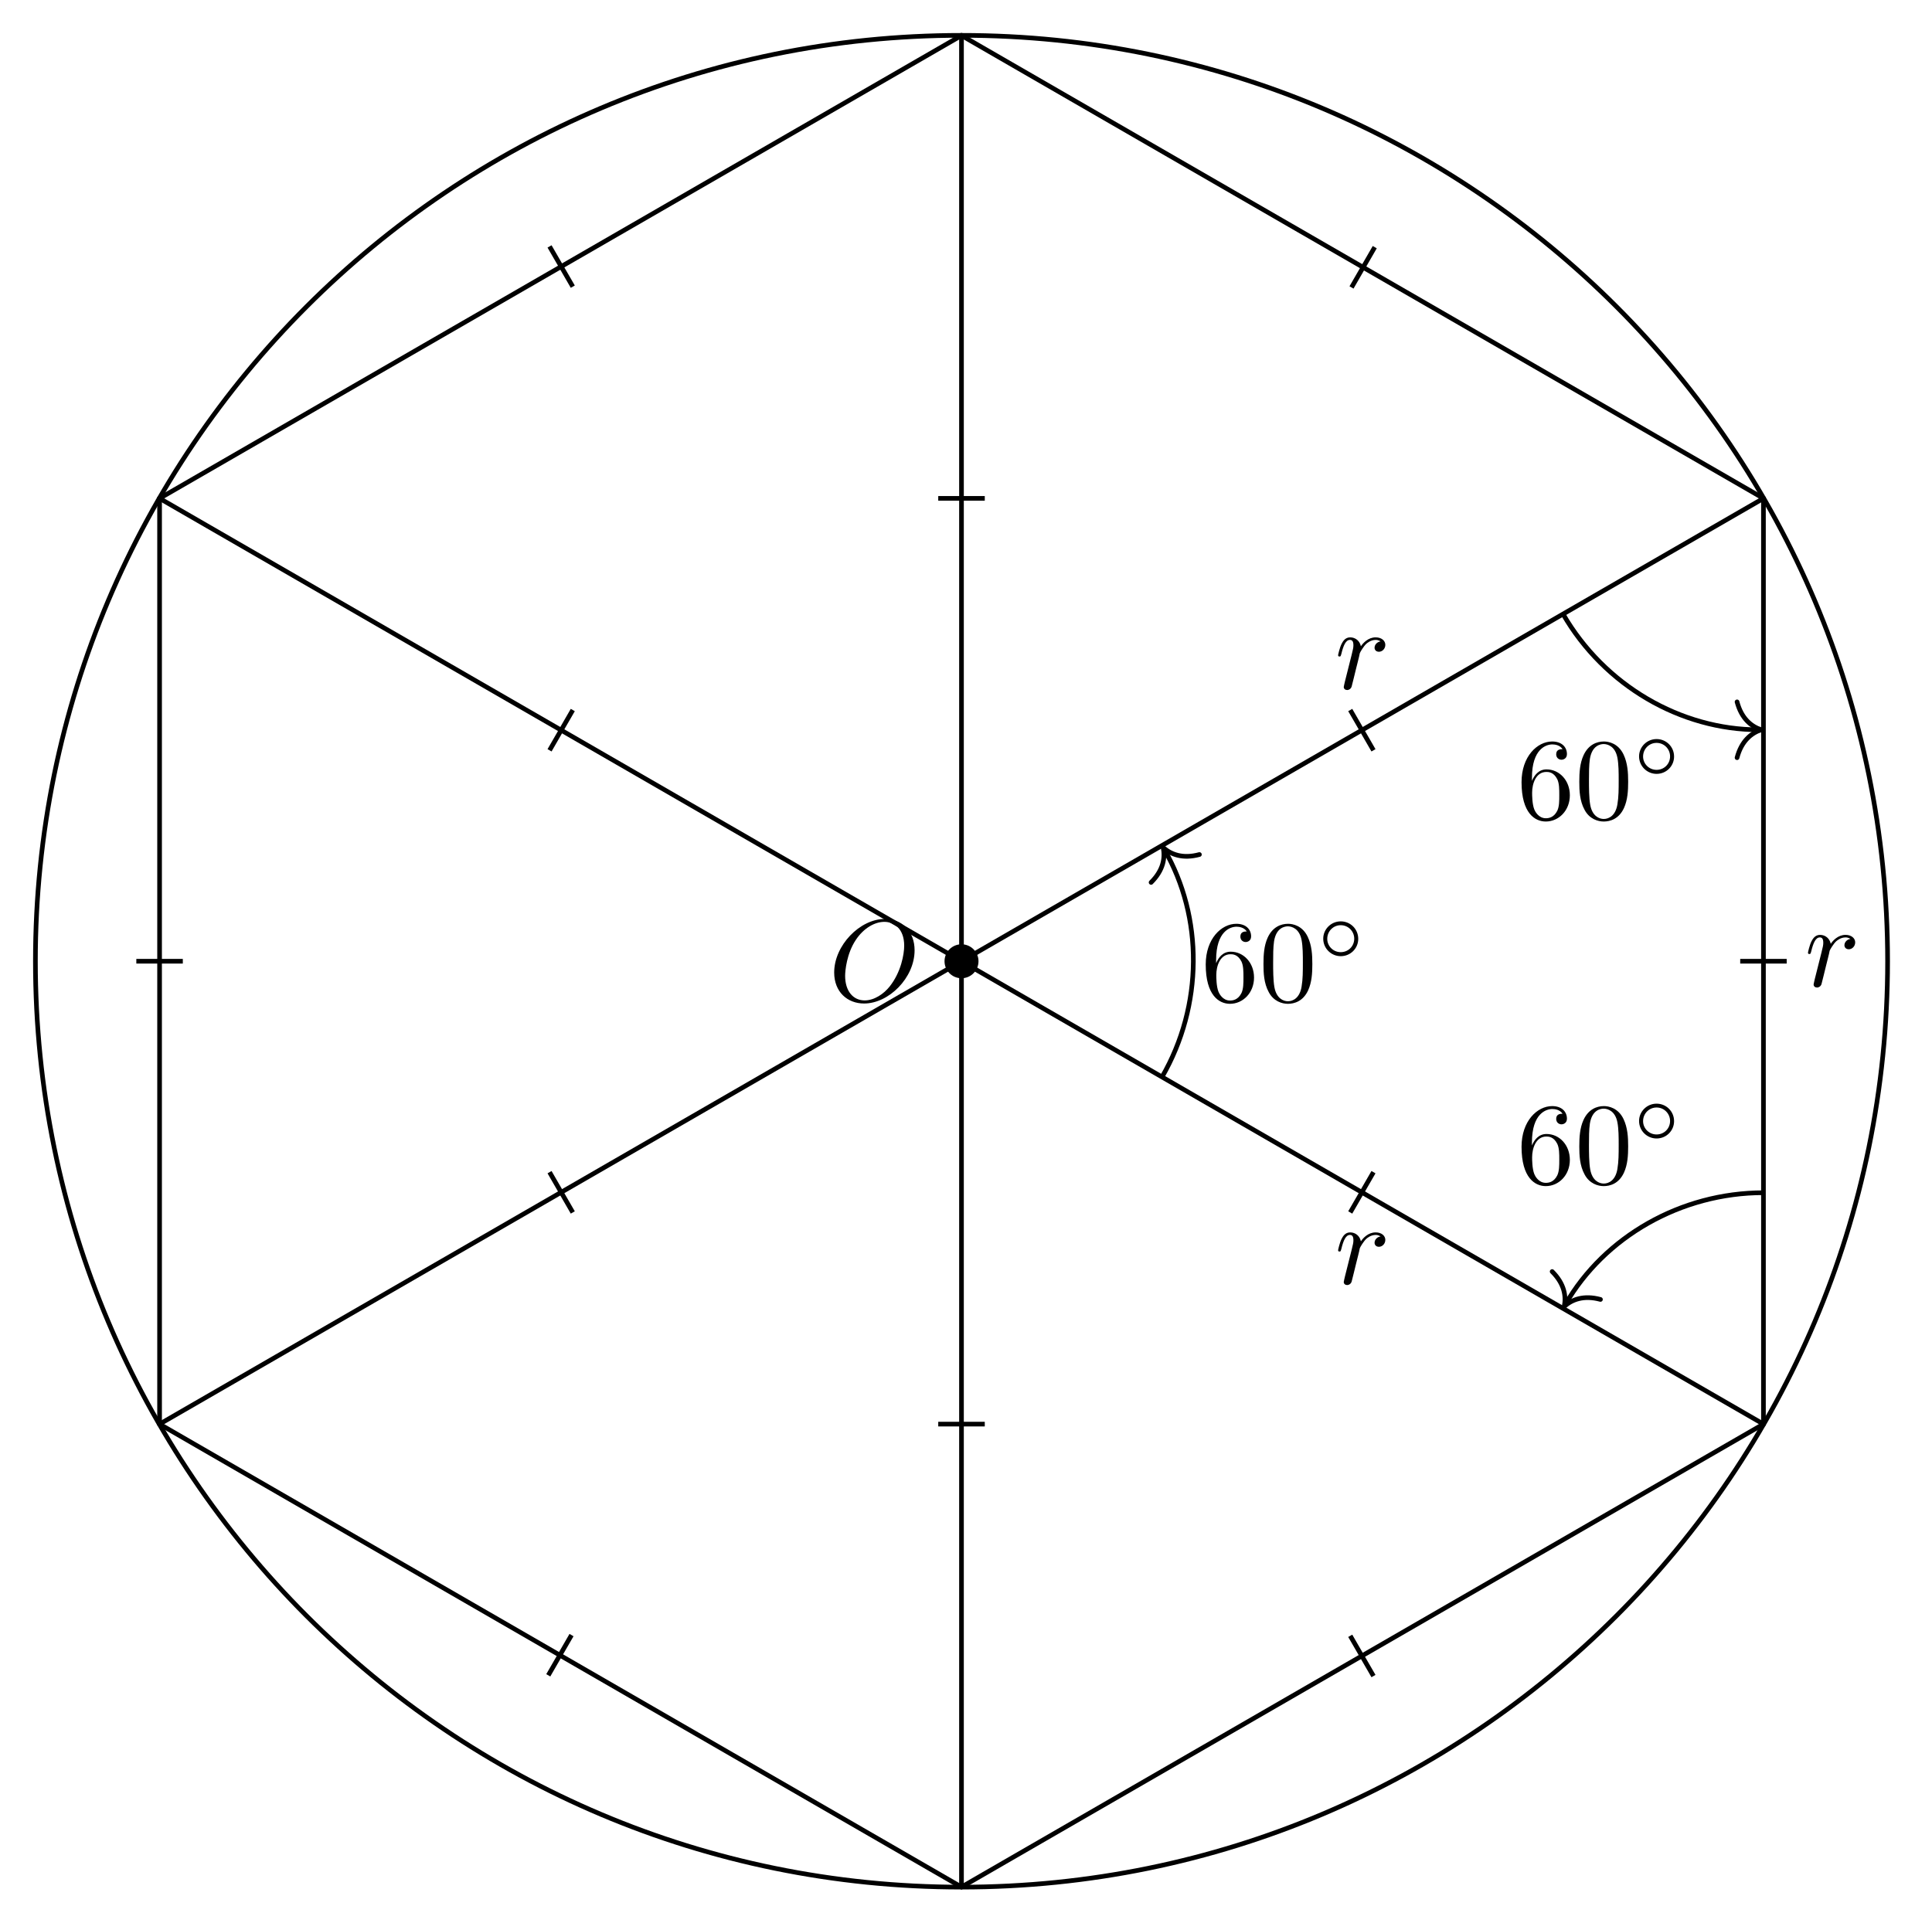
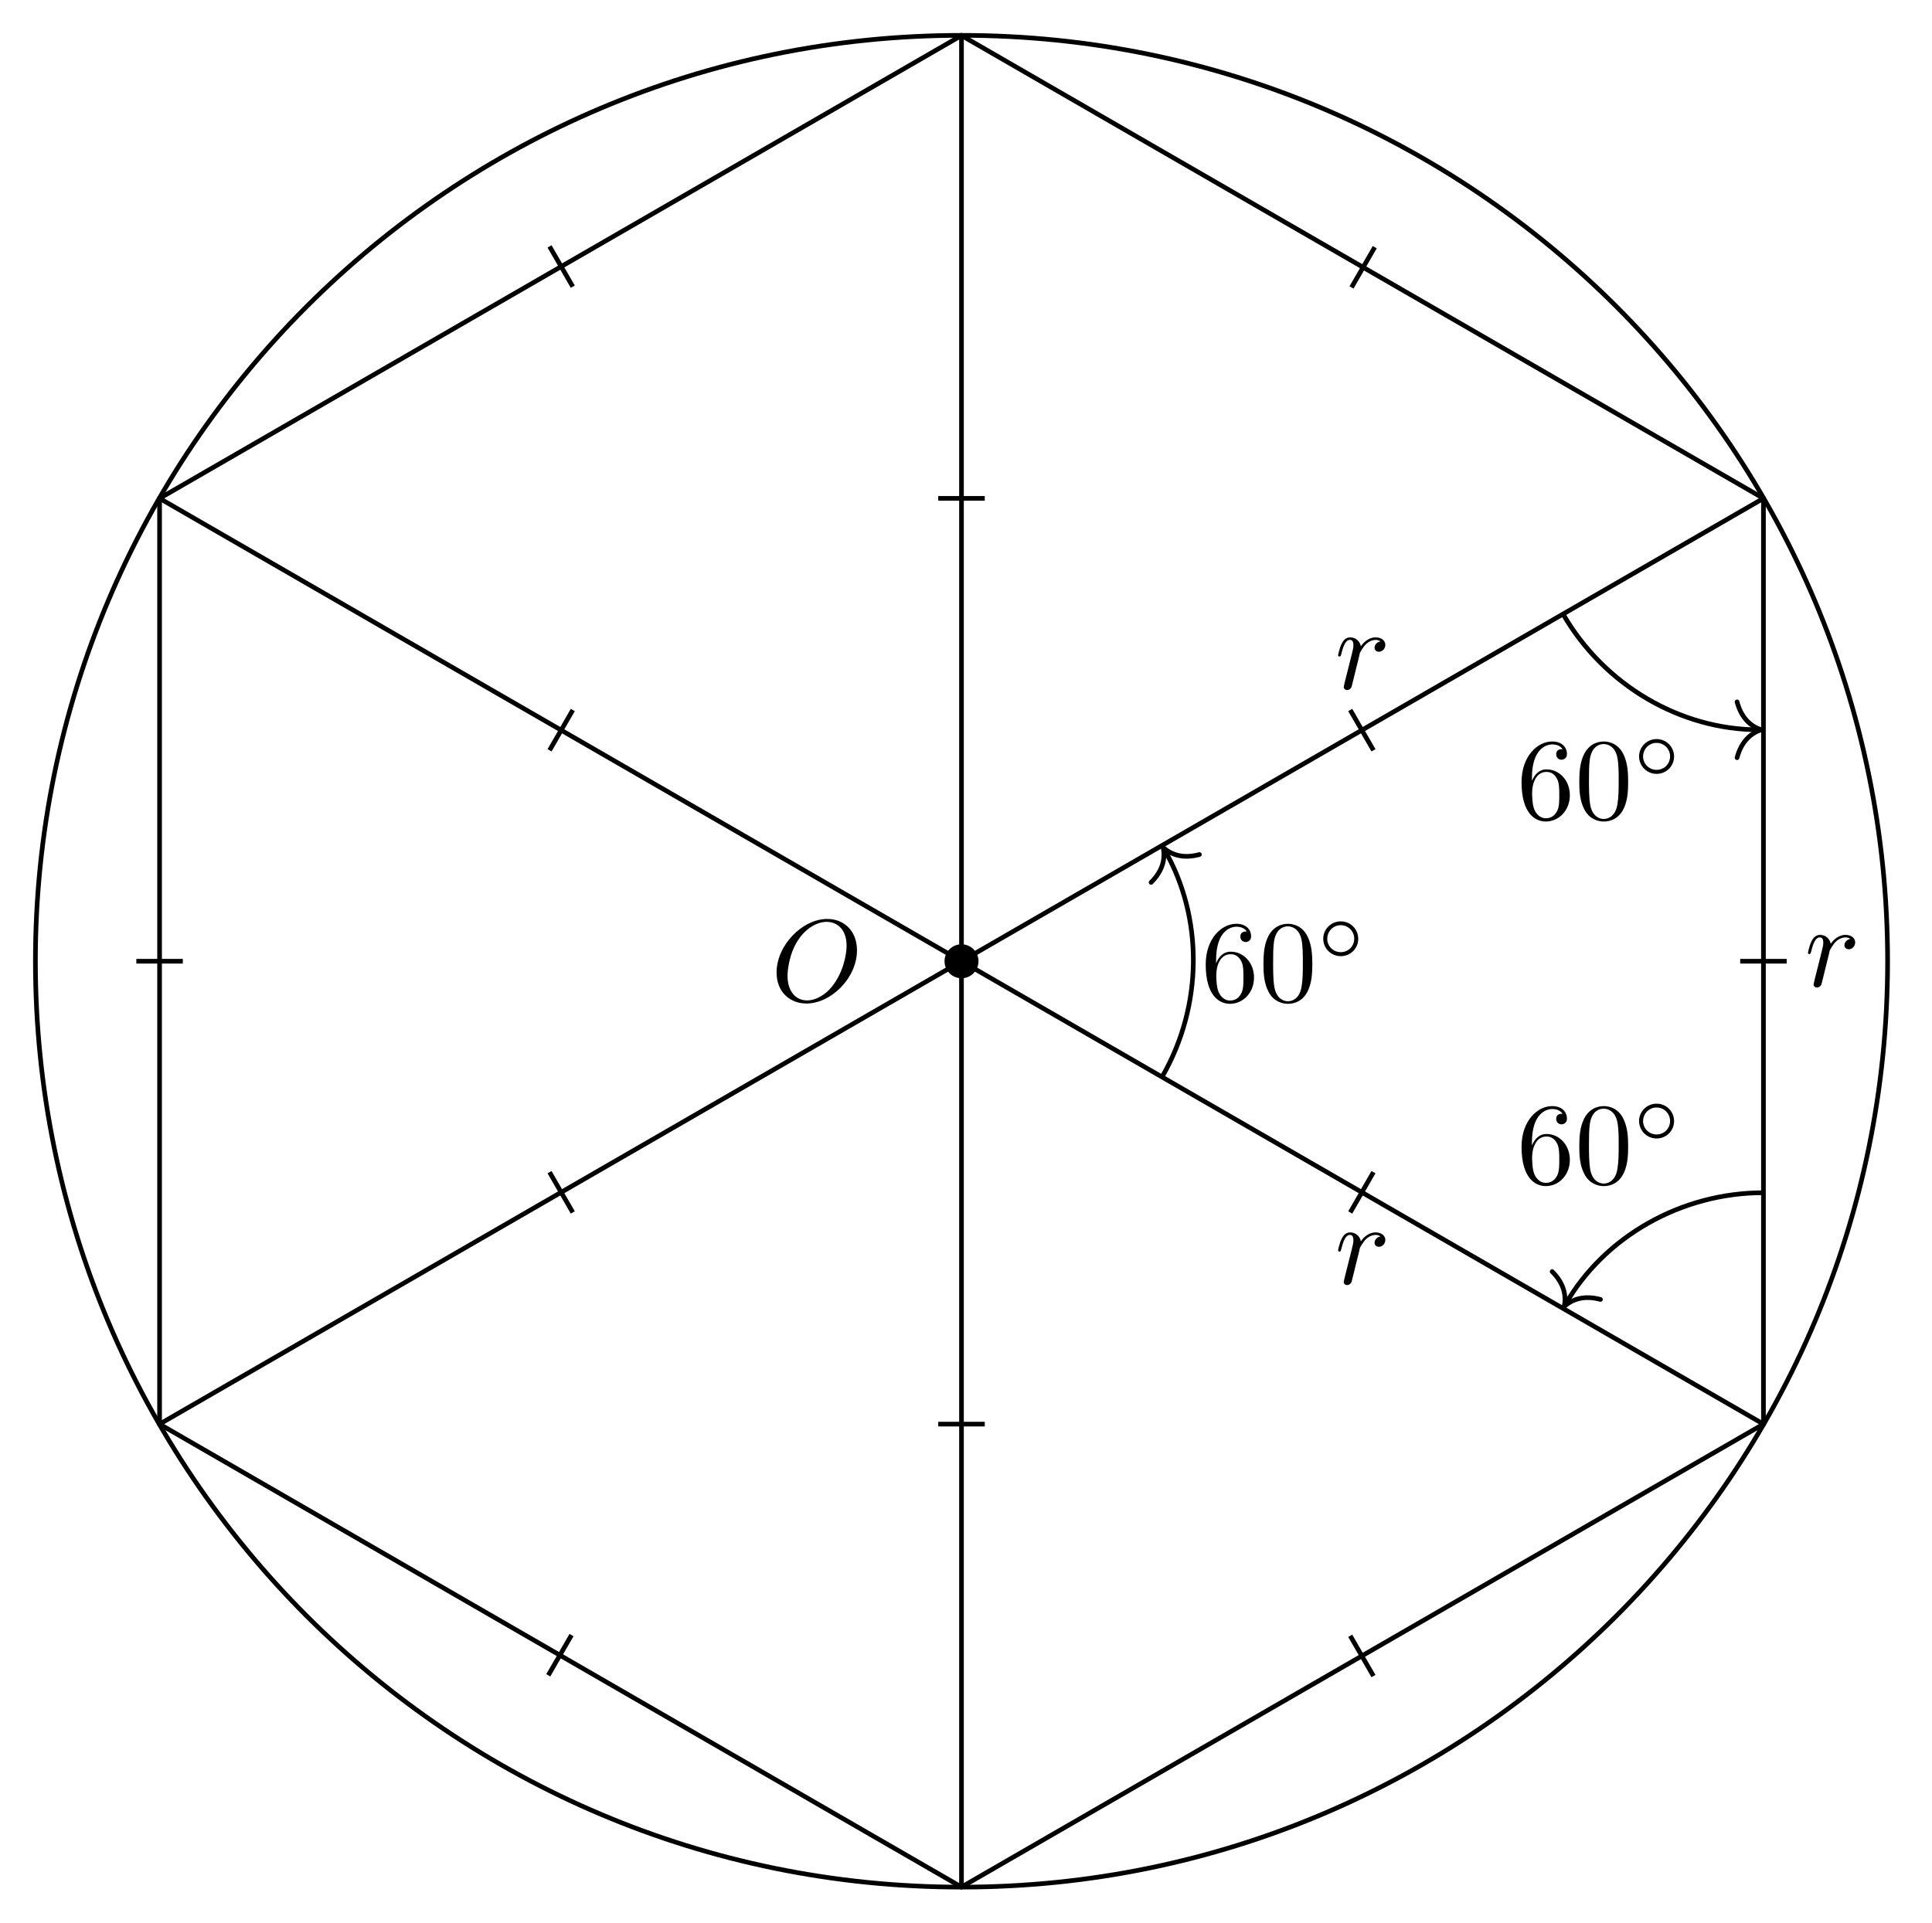
<svg xmlns="http://www.w3.org/2000/svg" xmlns:xlink="http://www.w3.org/1999/xlink" width="165.578pt" height="164.807pt" viewBox="0 0 165.578 164.807">
  <defs>
    <g>
      <g id="glyph-0-0">
        <path d="M 7.375 -4.344 C 7.375 -5.953 6.312 -7.031 4.828 -7.031 C 2.688 -7.031 0.484 -4.766 0.484 -2.438 C 0.484 -0.781 1.609 0.219 3.047 0.219 C 5.156 0.219 7.375 -1.969 7.375 -4.344 Z M 3.094 -0.047 C 2.109 -0.047 1.422 -0.844 1.422 -2.156 C 1.422 -2.609 1.562 -4.062 2.328 -5.219 C 3.016 -6.266 3.984 -6.781 4.781 -6.781 C 5.594 -6.781 6.484 -6.219 6.484 -4.734 C 6.484 -4.016 6.219 -2.469 5.234 -1.234 C 4.75 -0.625 3.938 -0.047 3.094 -0.047 Z M 3.094 -0.047 " />
      </g>
      <g id="glyph-0-1">
        <path d="M 0.875 -0.594 C 0.844 -0.438 0.781 -0.203 0.781 -0.156 C 0.781 0.016 0.922 0.109 1.078 0.109 C 1.203 0.109 1.375 0.031 1.453 -0.172 C 1.469 -0.203 1.797 -1.562 1.844 -1.75 C 1.922 -2.078 2.109 -2.766 2.156 -3.047 C 2.203 -3.172 2.484 -3.641 2.719 -3.859 C 2.797 -3.922 3.094 -4.188 3.516 -4.188 C 3.781 -4.188 3.922 -4.062 3.938 -4.062 C 3.641 -4.016 3.422 -3.781 3.422 -3.516 C 3.422 -3.359 3.531 -3.172 3.797 -3.172 C 4.062 -3.172 4.344 -3.406 4.344 -3.766 C 4.344 -4.109 4.031 -4.406 3.516 -4.406 C 2.875 -4.406 2.438 -3.922 2.25 -3.641 C 2.156 -4.094 1.797 -4.406 1.328 -4.406 C 0.875 -4.406 0.688 -4.016 0.594 -3.844 C 0.422 -3.5 0.297 -2.906 0.297 -2.875 C 0.297 -2.766 0.391 -2.766 0.406 -2.766 C 0.516 -2.766 0.516 -2.781 0.578 -3 C 0.75 -3.703 0.953 -4.188 1.312 -4.188 C 1.469 -4.188 1.609 -4.109 1.609 -3.734 C 1.609 -3.516 1.578 -3.406 1.453 -2.891 Z M 0.875 -0.594 " />
      </g>
      <g id="glyph-1-0">
        <path d="M 1.312 -3.266 L 1.312 -3.516 C 1.312 -6.031 2.547 -6.391 3.062 -6.391 C 3.297 -6.391 3.719 -6.328 3.938 -5.984 C 3.781 -5.984 3.391 -5.984 3.391 -5.547 C 3.391 -5.234 3.625 -5.078 3.844 -5.078 C 4 -5.078 4.312 -5.172 4.312 -5.562 C 4.312 -6.156 3.875 -6.641 3.047 -6.641 C 1.766 -6.641 0.422 -5.359 0.422 -3.156 C 0.422 -0.484 1.578 0.219 2.5 0.219 C 3.609 0.219 4.562 -0.719 4.562 -2.031 C 4.562 -3.297 3.672 -4.25 2.562 -4.25 C 1.891 -4.25 1.516 -3.75 1.312 -3.266 Z M 2.5 -0.062 C 1.875 -0.062 1.578 -0.656 1.516 -0.812 C 1.328 -1.281 1.328 -2.078 1.328 -2.25 C 1.328 -3.031 1.656 -4.031 2.547 -4.031 C 2.719 -4.031 3.172 -4.031 3.484 -3.406 C 3.656 -3.047 3.656 -2.531 3.656 -2.047 C 3.656 -1.562 3.656 -1.062 3.484 -0.703 C 3.188 -0.109 2.734 -0.062 2.5 -0.062 Z M 2.5 -0.062 " />
      </g>
      <g id="glyph-1-1">
        <path d="M 4.578 -3.188 C 4.578 -3.984 4.531 -4.781 4.188 -5.516 C 3.734 -6.484 2.906 -6.641 2.5 -6.641 C 1.891 -6.641 1.172 -6.375 0.75 -5.453 C 0.438 -4.766 0.391 -3.984 0.391 -3.188 C 0.391 -2.438 0.422 -1.547 0.844 -0.781 C 1.266 0.016 2 0.219 2.484 0.219 C 3.016 0.219 3.781 0.016 4.219 -0.938 C 4.531 -1.625 4.578 -2.406 4.578 -3.188 Z M 2.484 0 C 2.094 0 1.5 -0.25 1.328 -1.203 C 1.219 -1.797 1.219 -2.719 1.219 -3.312 C 1.219 -3.953 1.219 -4.609 1.297 -5.141 C 1.484 -6.328 2.234 -6.422 2.484 -6.422 C 2.812 -6.422 3.469 -6.234 3.656 -5.25 C 3.766 -4.688 3.766 -3.938 3.766 -3.312 C 3.766 -2.562 3.766 -1.891 3.656 -1.25 C 3.5 -0.297 2.938 0 2.484 0 Z M 2.484 0 " />
      </g>
      <g id="glyph-2-0">
        <path d="M 3.531 -1.734 C 3.531 -2.578 2.859 -3.234 2.031 -3.234 C 1.203 -3.234 0.531 -2.562 0.531 -1.75 C 0.531 -0.906 1.219 -0.25 2.031 -0.25 C 2.875 -0.25 3.531 -0.922 3.531 -1.734 Z M 2.031 -0.594 C 1.375 -0.594 0.875 -1.125 0.875 -1.734 C 0.875 -2.391 1.391 -2.906 2.031 -2.906 C 2.688 -2.906 3.188 -2.375 3.188 -1.75 C 3.188 -1.094 2.672 -0.594 2.031 -0.594 Z M 2.031 -0.594 " />
      </g>
    </g>
    <clipPath id="clip-0">
      <path clip-rule="nonzero" d="M 8 0 L 157 0 L 157 164.809 L 8 164.809 Z M 8 0 " />
    </clipPath>
  </defs>
  <path fill="none" stroke-width="0.399" stroke-linecap="butt" stroke-linejoin="miter" stroke="rgb(0%, 0%, 0%)" stroke-opacity="1" stroke-miterlimit="10" d="M 79.369 0.001 C 79.369 43.837 43.834 79.372 -0.002 79.372 C -43.838 79.372 -79.369 43.837 -79.369 0.001 C -79.369 -43.835 -43.838 -79.37 -0.002 -79.37 C 43.834 -79.37 79.369 -43.835 79.369 0.001 Z M 79.369 0.001 " transform="matrix(1, 0, 0, -1, 82.404, 82.403)" />
  <g clip-path="url(#clip-0)">
    <path fill="none" stroke-width="0.399" stroke-linecap="butt" stroke-linejoin="miter" stroke="rgb(0%, 0%, 0%)" stroke-opacity="1" stroke-miterlimit="10" d="M -0.002 79.36 L -68.728 39.68 L -68.728 -39.679 L -0.002 -79.363 L 68.729 -39.679 L 68.729 39.68 Z M -0.002 79.36 " transform="matrix(1, 0, 0, -1, 82.404, 82.403)" />
  </g>
  <path fill="none" stroke-width="0.399" stroke-linecap="butt" stroke-linejoin="miter" stroke="rgb(0%, 0%, 0%)" stroke-opacity="1" stroke-miterlimit="10" d="M -0.002 0.001 L -0.002 79.36 " transform="matrix(1, 0, 0, -1, 82.404, 82.403)" />
  <path fill="none" stroke-width="0.399" stroke-linecap="butt" stroke-linejoin="miter" stroke="rgb(0%, 0%, 0%)" stroke-opacity="1" stroke-miterlimit="10" d="M -0.002 0.001 L -68.728 39.68 " transform="matrix(1, 0, 0, -1, 82.404, 82.403)" />
  <path fill="none" stroke-width="0.399" stroke-linecap="butt" stroke-linejoin="miter" stroke="rgb(0%, 0%, 0%)" stroke-opacity="1" stroke-miterlimit="10" d="M -0.002 0.001 L -68.728 -39.679 " transform="matrix(1, 0, 0, -1, 82.404, 82.403)" />
  <path fill="none" stroke-width="0.399" stroke-linecap="butt" stroke-linejoin="miter" stroke="rgb(0%, 0%, 0%)" stroke-opacity="1" stroke-miterlimit="10" d="M -0.002 0.001 L -0.002 -79.363 " transform="matrix(1, 0, 0, -1, 82.404, 82.403)" />
  <path fill="none" stroke-width="0.399" stroke-linecap="butt" stroke-linejoin="miter" stroke="rgb(0%, 0%, 0%)" stroke-opacity="1" stroke-miterlimit="10" d="M -0.002 0.001 L 68.729 -39.679 " transform="matrix(1, 0, 0, -1, 82.404, 82.403)" />
  <path fill="none" stroke-width="0.399" stroke-linecap="butt" stroke-linejoin="miter" stroke="rgb(0%, 0%, 0%)" stroke-opacity="1" stroke-miterlimit="10" d="M -0.002 0.001 L 68.729 39.68 " transform="matrix(1, 0, 0, -1, 82.404, 82.403)" />
  <g fill="rgb(0%, 0%, 0%)" fill-opacity="1">
-     <use xlink:href="#glyph-0-0" x="71.008" y="85.807" />
+     <use xlink:href="#glyph-0-0" x="66.071" y="85.807" />
  </g>
  <path fill-rule="nonzero" fill="rgb(0%, 0%, 0%)" fill-opacity="1" stroke-width="0.399" stroke-linecap="butt" stroke-linejoin="miter" stroke="rgb(0%, 0%, 0%)" stroke-opacity="1" stroke-miterlimit="10" d="M 1.256 0.001 C 1.256 0.692 0.694 1.255 -0.002 1.255 C -0.693 1.255 -1.256 0.692 -1.256 0.001 C -1.256 -0.695 -0.693 -1.257 -0.002 -1.257 C 0.694 -1.257 1.256 -0.695 1.256 0.001 Z M 1.256 0.001 " transform="matrix(1, 0, 0, -1, 82.404, 82.403)" />
  <g fill="rgb(0%, 0%, 0%)" fill-opacity="1">
    <use xlink:href="#glyph-0-1" x="114.382" y="59.044" />
  </g>
  <g fill="rgb(0%, 0%, 0%)" fill-opacity="1">
    <use xlink:href="#glyph-0-1" x="114.382" y="110.053" />
  </g>
  <g fill="rgb(0%, 0%, 0%)" fill-opacity="1">
    <use xlink:href="#glyph-0-1" x="154.651" y="84.548" />
  </g>
  <path fill="none" stroke-width="0.399" stroke-linecap="butt" stroke-linejoin="miter" stroke="rgb(0%, 0%, 0%)" stroke-opacity="1" stroke-miterlimit="10" d="M -1.994 39.68 L 1.994 39.68 " transform="matrix(1, 0, 0, -1, 82.404, 82.403)" />
  <path fill="none" stroke-width="0.399" stroke-linecap="butt" stroke-linejoin="miter" stroke="rgb(0%, 0%, 0%)" stroke-opacity="1" stroke-miterlimit="10" d="M -35.306 18.083 L -33.314 21.536 " transform="matrix(1, 0, 0, -1, 82.404, 82.403)" />
  <path fill="none" stroke-width="0.399" stroke-linecap="butt" stroke-linejoin="miter" stroke="rgb(0%, 0%, 0%)" stroke-opacity="1" stroke-miterlimit="10" d="M -33.314 -21.535 L -35.306 -18.081 " transform="matrix(1, 0, 0, -1, 82.404, 82.403)" />
  <path fill="none" stroke-width="0.399" stroke-linecap="butt" stroke-linejoin="miter" stroke="rgb(0%, 0%, 0%)" stroke-opacity="1" stroke-miterlimit="10" d="M 1.994 -39.679 L -1.994 -39.679 " transform="matrix(1, 0, 0, -1, 82.404, 82.403)" />
  <path fill="none" stroke-width="0.399" stroke-linecap="butt" stroke-linejoin="miter" stroke="rgb(0%, 0%, 0%)" stroke-opacity="1" stroke-miterlimit="10" d="M 35.307 -18.081 L 33.315 -21.535 " transform="matrix(1, 0, 0, -1, 82.404, 82.403)" />
  <path fill="none" stroke-width="0.399" stroke-linecap="butt" stroke-linejoin="miter" stroke="rgb(0%, 0%, 0%)" stroke-opacity="1" stroke-miterlimit="10" d="M 33.315 21.536 L 35.307 18.083 " transform="matrix(1, 0, 0, -1, 82.404, 82.403)" />
  <path fill="none" stroke-width="0.399" stroke-linecap="butt" stroke-linejoin="miter" stroke="rgb(0%, 0%, 0%)" stroke-opacity="1" stroke-miterlimit="10" d="M -33.314 57.829 L -35.306 61.278 " transform="matrix(1, 0, 0, -1, 82.404, 82.403)" />
  <path fill="none" stroke-width="0.399" stroke-linecap="butt" stroke-linejoin="miter" stroke="rgb(0%, 0%, 0%)" stroke-opacity="1" stroke-miterlimit="10" d="M -66.736 0.001 L -70.72 0.001 " transform="matrix(1, 0, 0, -1, 82.404, 82.403)" />
  <path fill="none" stroke-width="0.399" stroke-linecap="butt" stroke-linejoin="miter" stroke="rgb(0%, 0%, 0%)" stroke-opacity="1" stroke-miterlimit="10" d="M -33.424 -57.765 L -35.416 -61.214 " transform="matrix(1, 0, 0, -1, 82.404, 82.403)" />
  <path fill="none" stroke-width="0.399" stroke-linecap="butt" stroke-linejoin="miter" stroke="rgb(0%, 0%, 0%)" stroke-opacity="1" stroke-miterlimit="10" d="M 33.315 -57.827 L 35.307 -61.277 " transform="matrix(1, 0, 0, -1, 82.404, 82.403)" />
  <path fill="none" stroke-width="0.399" stroke-linecap="butt" stroke-linejoin="miter" stroke="rgb(0%, 0%, 0%)" stroke-opacity="1" stroke-miterlimit="10" d="M 66.737 0.001 L 70.721 0.001 " transform="matrix(1, 0, 0, -1, 82.404, 82.403)" />
  <path fill="none" stroke-width="0.399" stroke-linecap="butt" stroke-linejoin="miter" stroke="rgb(0%, 0%, 0%)" stroke-opacity="1" stroke-miterlimit="10" d="M 33.424 57.762 L 35.416 61.215 " transform="matrix(1, 0, 0, -1, 82.404, 82.403)" />
  <path fill="none" stroke-width="0.399" stroke-linecap="butt" stroke-linejoin="miter" stroke="rgb(0%, 0%, 0%)" stroke-opacity="1" stroke-miterlimit="10" d="M 17.186 -9.921 C 20.729 -3.784 20.729 3.782 17.385 9.575 " transform="matrix(1, 0, 0, -1, 82.404, 82.403)" />
  <path fill="none" stroke-width="0.399" stroke-linecap="round" stroke-linejoin="round" stroke="rgb(0%, 0%, 0%)" stroke-opacity="1" stroke-miterlimit="10" d="M -2.072 2.392 C -1.693 0.955 -0.851 0.279 -0.001 0.001 C -0.85 -0.281 -1.695 -0.956 -2.072 -2.39 " transform="matrix(-0.49998, -0.86601, -0.86601, 0.49998, 99.68763, 72.65453)" />
  <g fill="rgb(0%, 0%, 0%)" fill-opacity="1">
-     <use xlink:href="#glyph-1-0" x="102.912" y="85.833" />
-     <use xlink:href="#glyph-1-1" x="107.893" y="85.833" />
+     <use xlink:href="#glyph-1-0" x="102.911" y="85.833" />
+     <use xlink:href="#glyph-1-1" x="107.892" y="85.833" />
  </g>
  <g fill="rgb(0%, 0%, 0%)" fill-opacity="1">
    <use xlink:href="#glyph-2-0" x="112.874" y="82.218" />
  </g>
  <path fill="none" stroke-width="0.399" stroke-linecap="butt" stroke-linejoin="miter" stroke="rgb(0%, 0%, 0%)" stroke-opacity="1" stroke-miterlimit="10" d="M 68.737 -19.843 C 61.651 -19.843 55.096 -23.624 51.752 -29.417 " transform="matrix(1, 0, 0, -1, 82.404, 82.403)" />
  <path fill="none" stroke-width="0.399" stroke-linecap="round" stroke-linejoin="round" stroke="rgb(0%, 0%, 0%)" stroke-opacity="1" stroke-miterlimit="10" d="M -2.073 2.391 C -1.692 0.956 -0.849 0.278 0 0.002 C -0.849 -0.276 -1.692 -0.957 -2.074 -2.39 " transform="matrix(-0.49998, 0.86601, 0.86601, 0.49998, 134.0568, 111.9947)" />
  <g fill="rgb(0%, 0%, 0%)" fill-opacity="1">
    <use xlink:href="#glyph-1-0" x="129.979" y="101.461" />
    <use xlink:href="#glyph-1-1" x="134.96" y="101.461" />
  </g>
  <g fill="rgb(0%, 0%, 0%)" fill-opacity="1">
    <use xlink:href="#glyph-2-0" x="139.942" y="97.846" />
  </g>
  <path fill="none" stroke-width="0.399" stroke-linecap="butt" stroke-linejoin="miter" stroke="rgb(0%, 0%, 0%)" stroke-opacity="1" stroke-miterlimit="10" d="M 51.553 29.762 C 55.096 23.626 61.651 19.844 68.338 19.844 " transform="matrix(1, 0, 0, -1, 82.404, 82.403)" />
  <path fill="none" stroke-width="0.399" stroke-linecap="round" stroke-linejoin="round" stroke="rgb(0%, 0%, 0%)" stroke-opacity="1" stroke-miterlimit="10" d="M -2.071 2.392 C -1.692 0.955 -0.848 0.279 -0.001 0.002 C -0.848 -0.28 -1.692 -0.955 -2.071 -2.393 " transform="matrix(1, 0, 0, -1, 150.942, 62.56033)" />
  <g fill="rgb(0%, 0%, 0%)" fill-opacity="1">
    <use xlink:href="#glyph-1-0" x="129.979" y="70.206" />
    <use xlink:href="#glyph-1-1" x="134.96" y="70.206" />
  </g>
  <g fill="rgb(0%, 0%, 0%)" fill-opacity="1">
    <use xlink:href="#glyph-2-0" x="139.942" y="66.59" />
  </g>
</svg>
